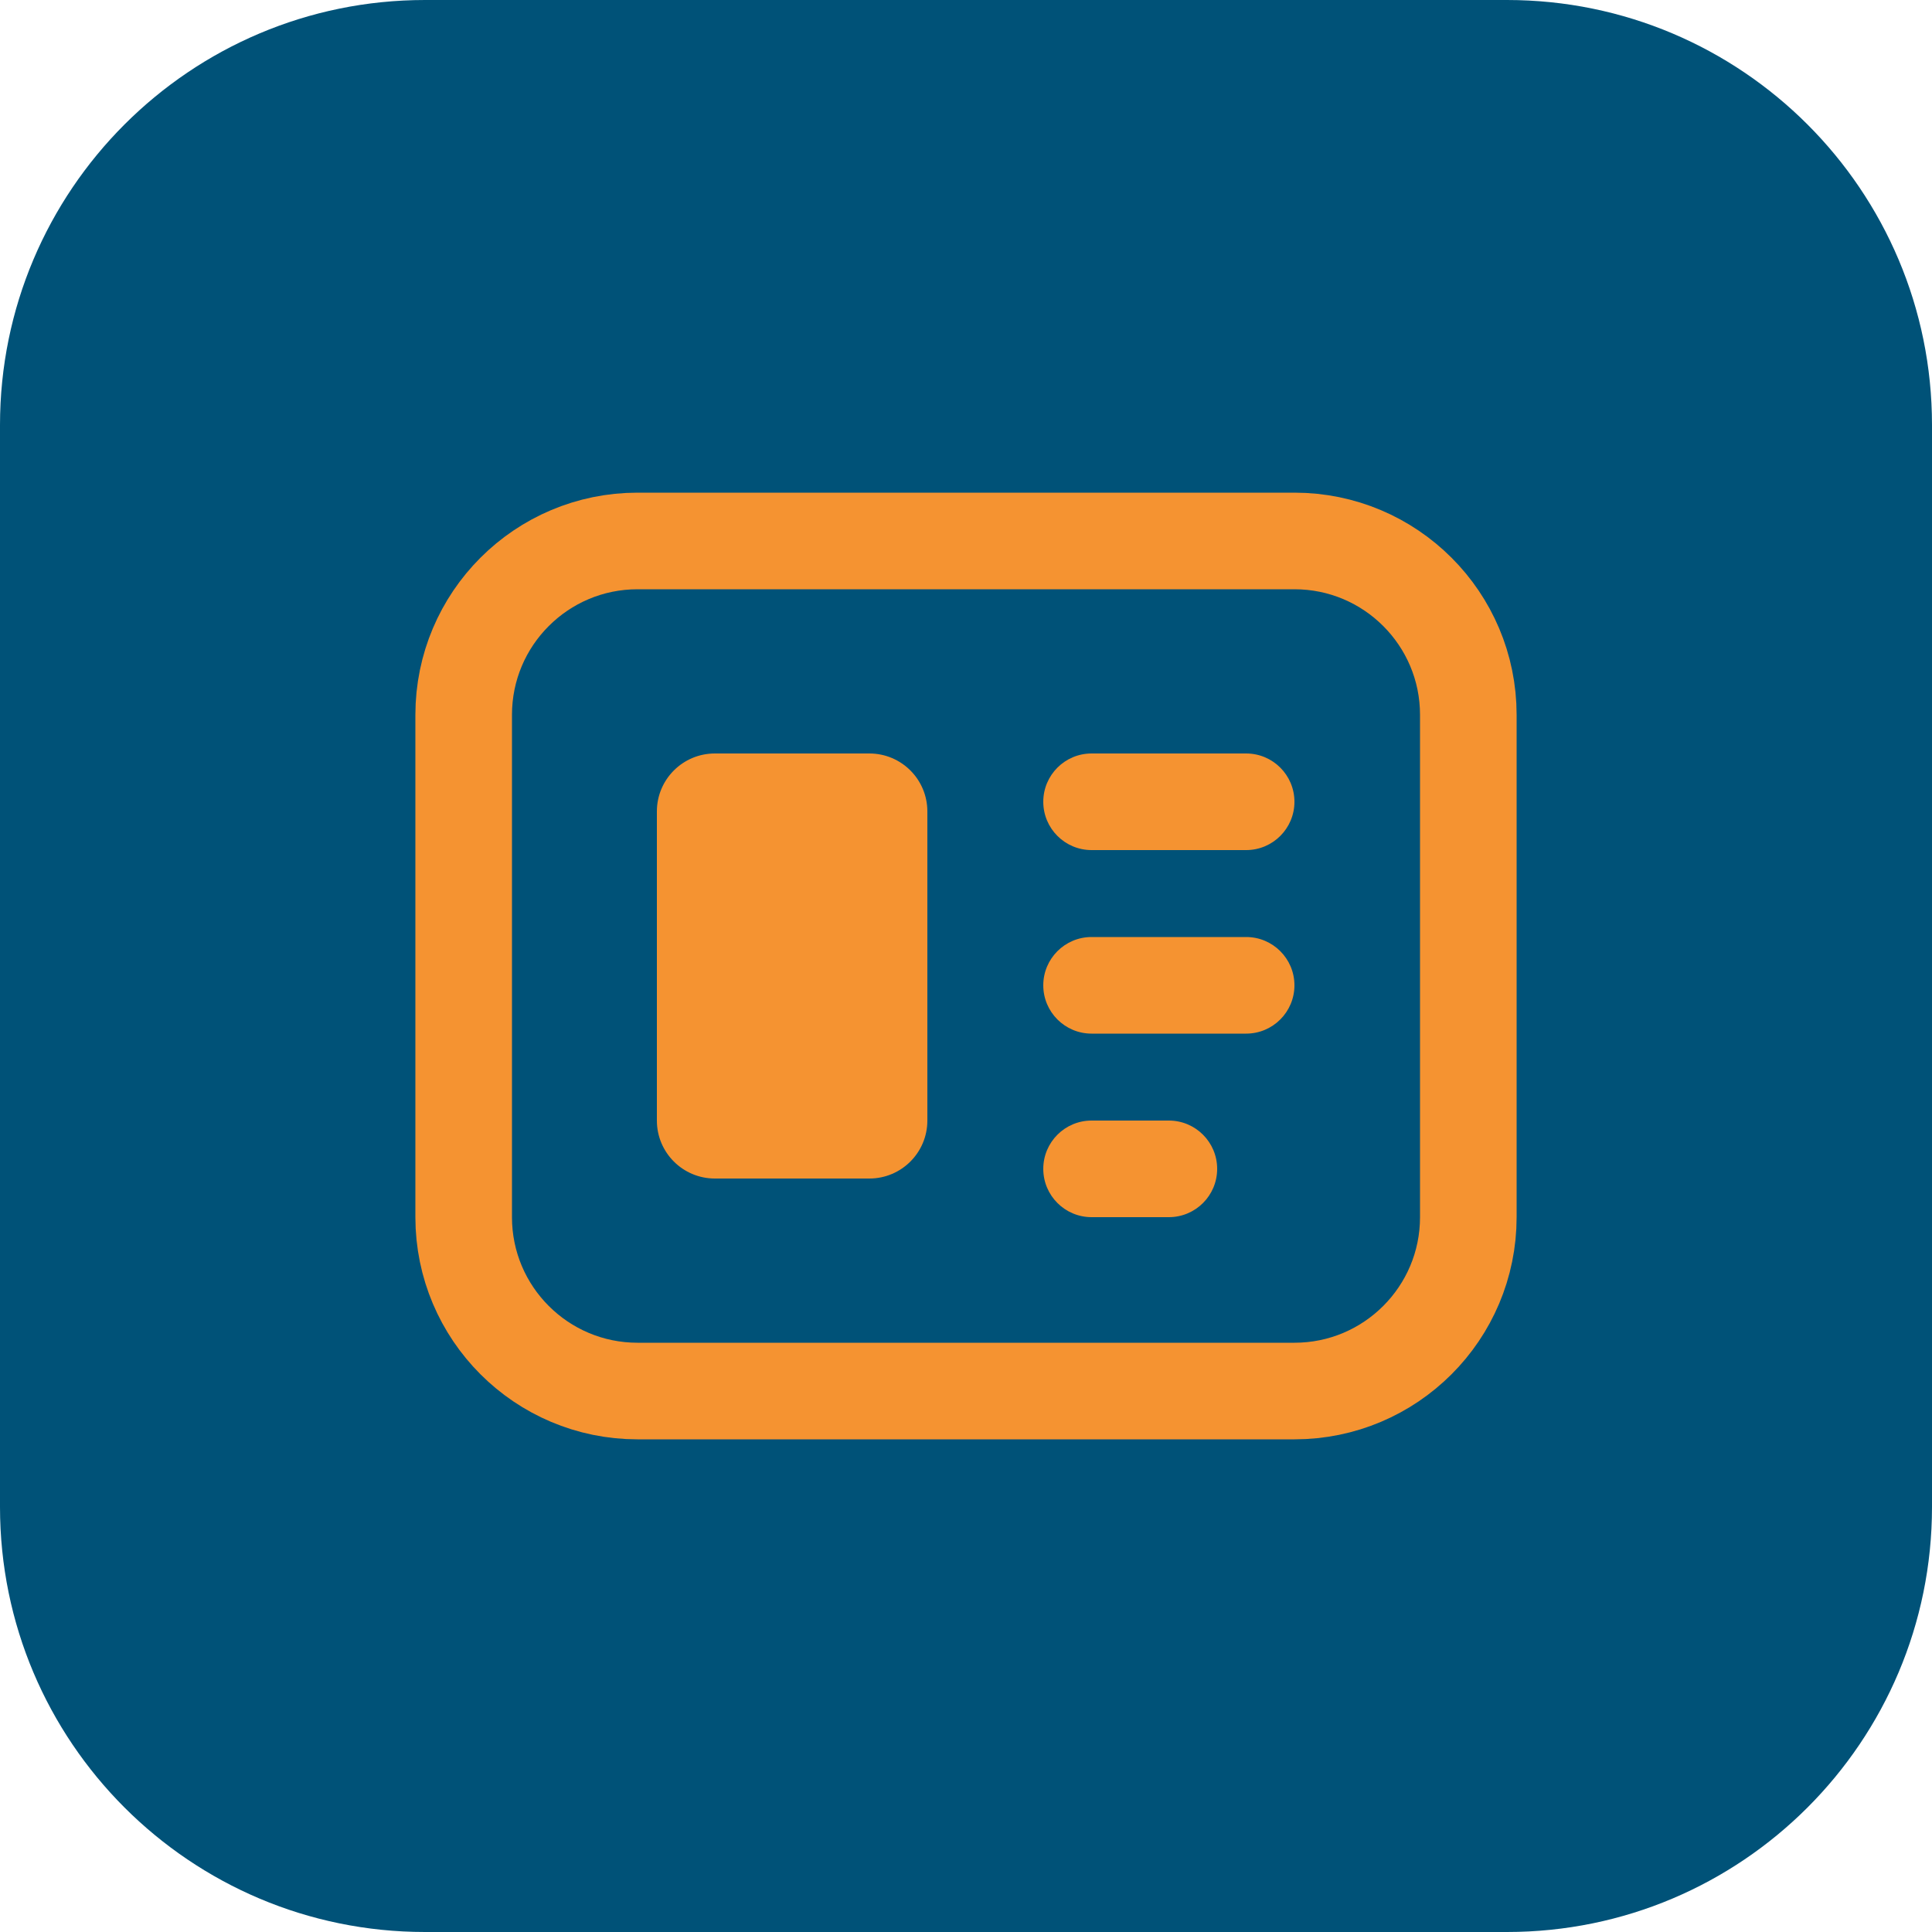
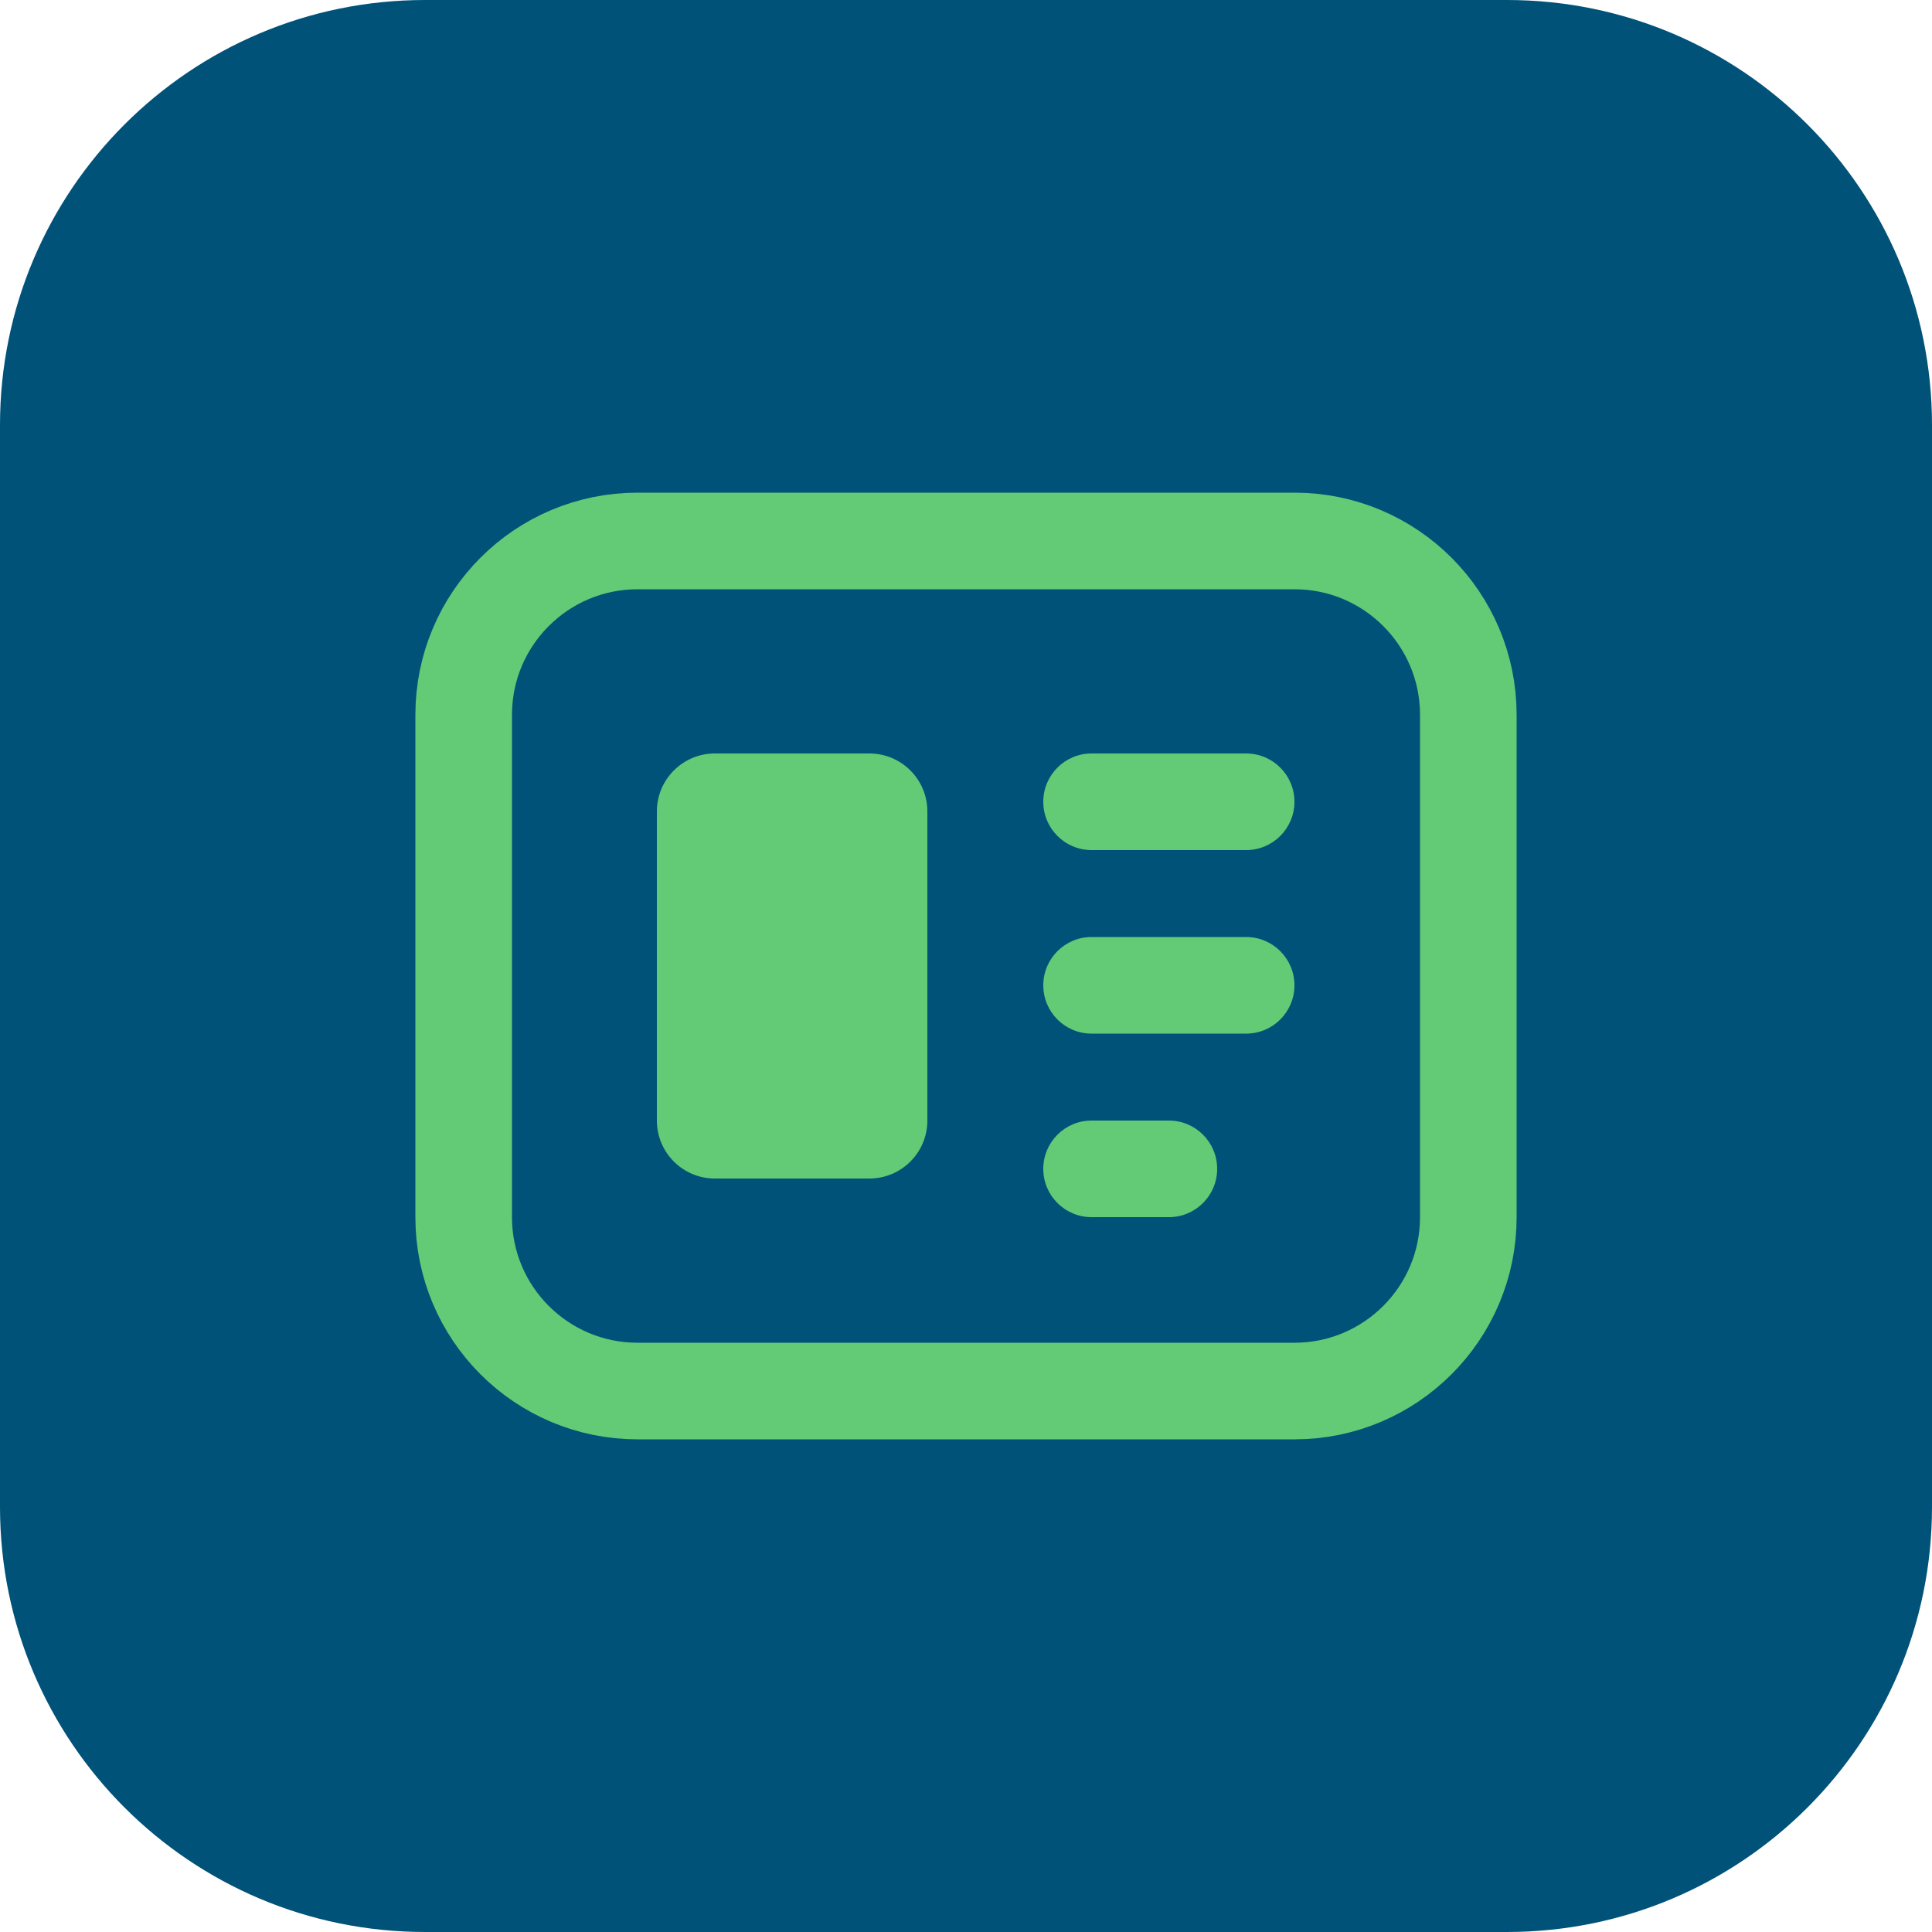
<svg xmlns="http://www.w3.org/2000/svg" viewBox="0 0 100 100" width="100" height="100">
  <rect width="100" height="100" rx="22" fill="#005278" />
-   <rect x="24" y="28" width="52" height="44" rx="9" fill="none" stroke="#F59331" stroke-width="5" />
-   <rect x="34" y="39" width="14" height="22" rx="3" fill="#F59331" />
-   <rect x="54" y="39" width="13" height="5" rx="2.5" fill="#F59331" />
-   <rect x="54" y="48.5" width="13" height="5" rx="2.5" fill="#F59331" />
-   <rect x="54" y="58" width="9" height="5" rx="2.5" fill="#F59331" />
+   <rect x="24" y="28" width="52" height="44" rx="9" fill="none" stroke="#63CB76" stroke-width="5" />
+   <rect x="34" y="39" width="14" height="22" rx="3" fill="#63CB76" />
+   <rect x="54" y="39" width="13" height="5" rx="2.5" fill="#63CB76" />
+   <rect x="54" y="48.5" width="13" height="5" rx="2.5" fill="#63CB76" />
+   <rect x="54" y="58" width="9" height="5" rx="2.5" fill="#63CB76" />
</svg>
